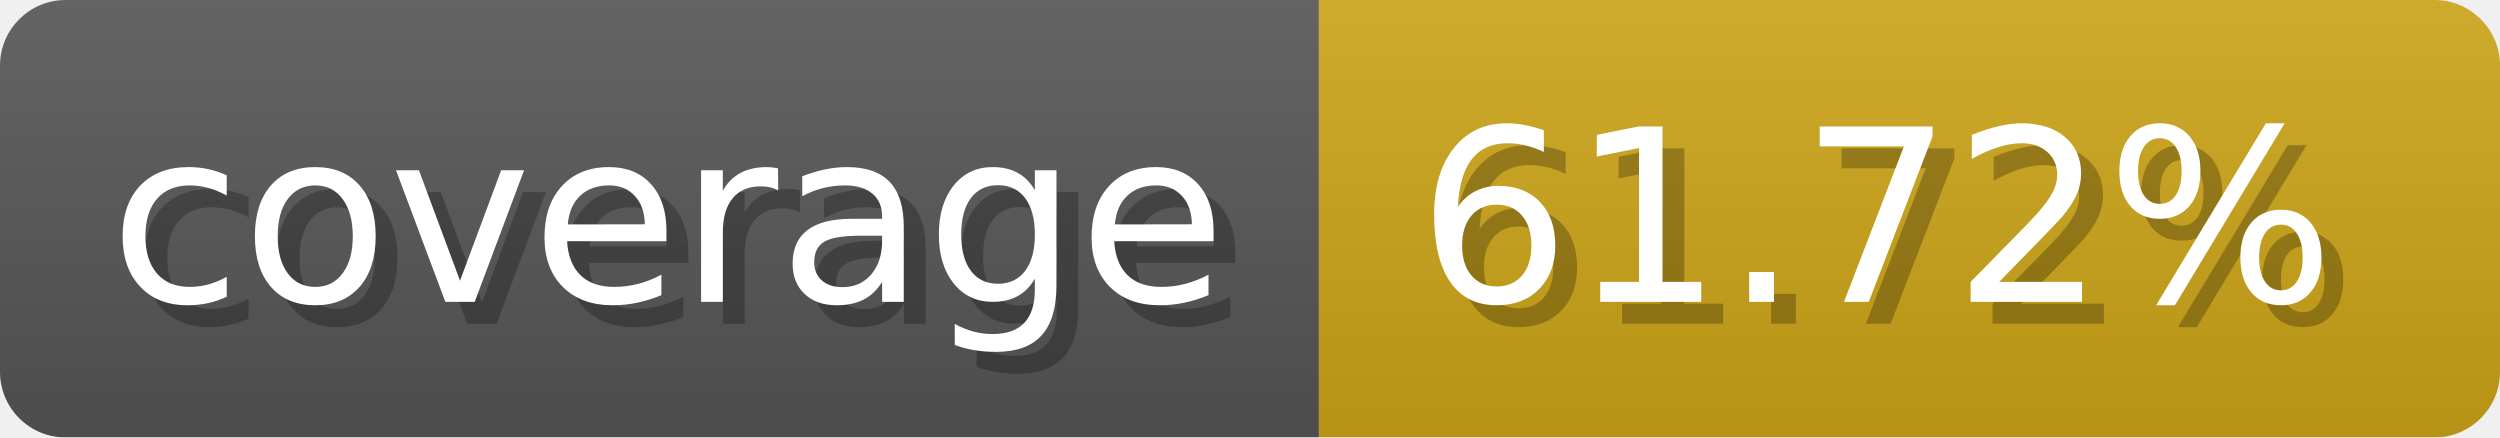
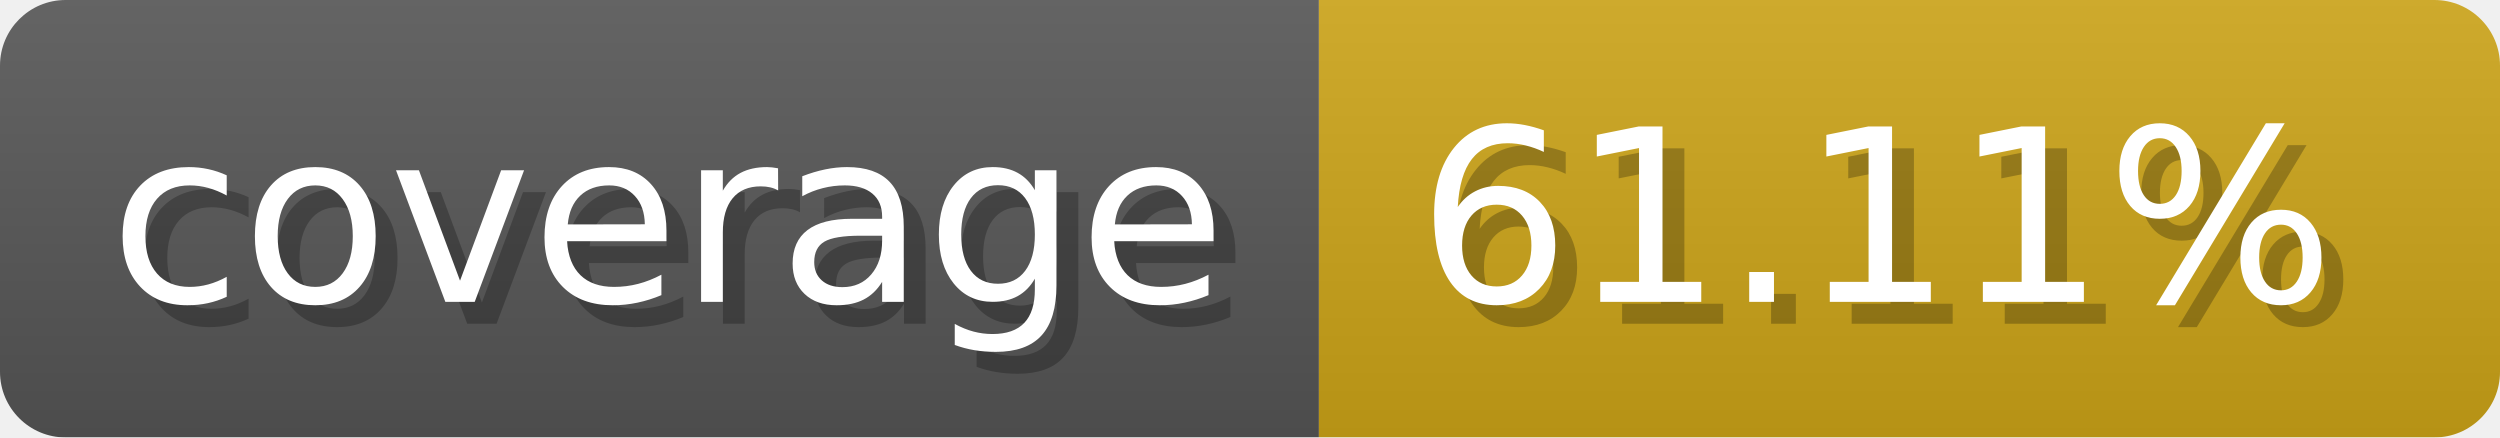
- <svg xmlns="http://www.w3.org/2000/svg" width="114.3" height="20" viewBox="0 0 1143 200" role="img" aria-label="coverage: 61.72%">
-   <linearGradient id="azAUX" x2="0" y2="100%">
+ <svg xmlns="http://www.w3.org/2000/svg" width="114.3" height="20" viewBox="0 0 1143 200" role="img" aria-label="coverage: 61.11%">
+   <linearGradient id="fNiRy" x2="0" y2="100%">
    <stop offset="0" stop-opacity=".1" stop-color="#EEE" />
    <stop offset="1" stop-opacity=".1" />
  </linearGradient>
-   <mask id="ozzLq">
+   <mask id="JyFed">
    <rect width="1143" height="200" rx="30" fill="#FFF" />
  </mask>
-   <g mask="url(#ozzLq)">
+   <g mask="url(#JyFed)">
    <rect width="603" height="200" fill="#555" />
    <rect width="540" height="200" fill="#cba317" x="603" />
-     <rect width="1143" height="200" fill="url(#azAUX)" />
+     <rect width="1143" height="200" fill="url(#fNiRy)" />
  </g>
  <g aria-hidden="true" fill="#fff" text-anchor="start" font-family="Verdana,DejaVu Sans,sans-serif" font-size="110">
    <text x="60" y="148" textLength="503" fill="#000" opacity="0.25">coverage</text>
    <text x="50" y="138" textLength="503">coverage</text>
-     <text x="658" y="148" textLength="440" fill="#000" opacity="0.25">61.72%</text>
-     <text x="648" y="138" textLength="440">61.72%</text>
+     <text x="658" y="148" textLength="440" fill="#000" opacity="0.25">61.11%</text>
+     <text x="648" y="138" textLength="440">61.11%</text>
  </g>
</svg>
